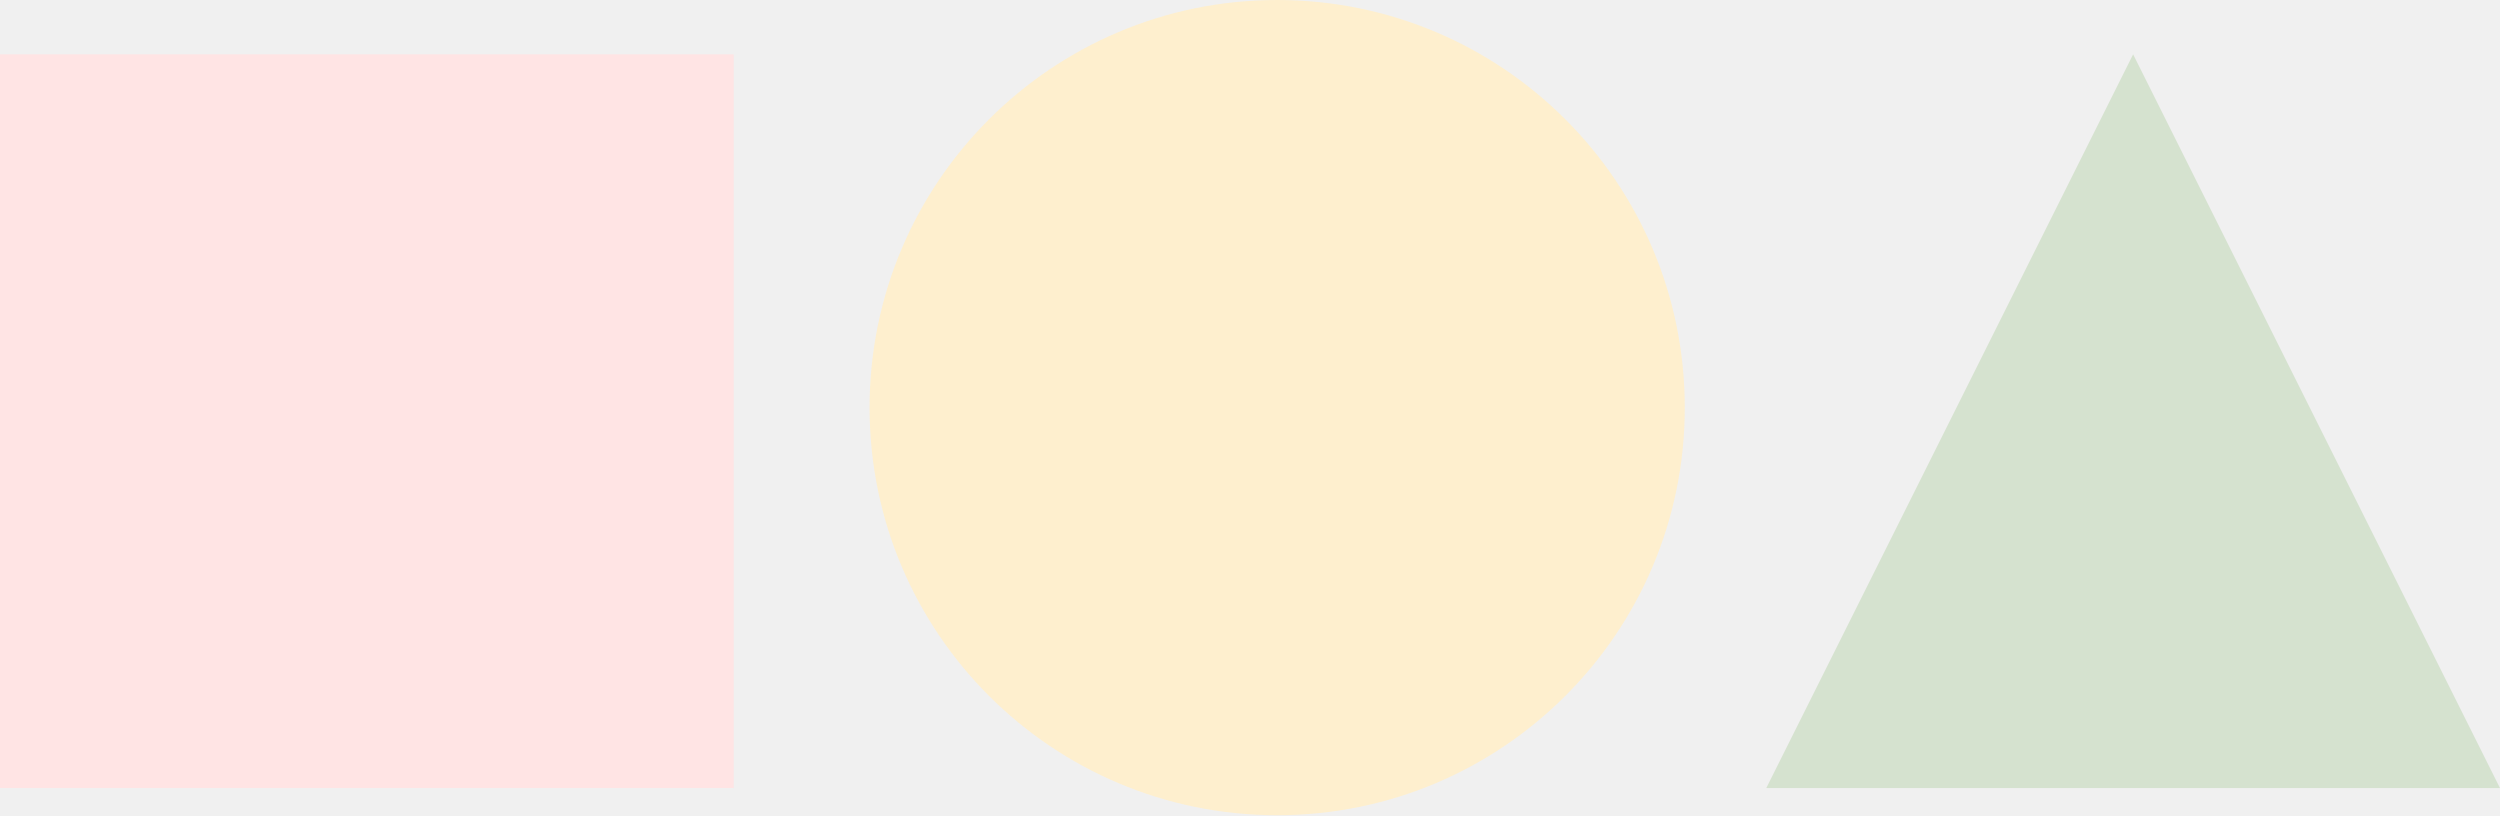
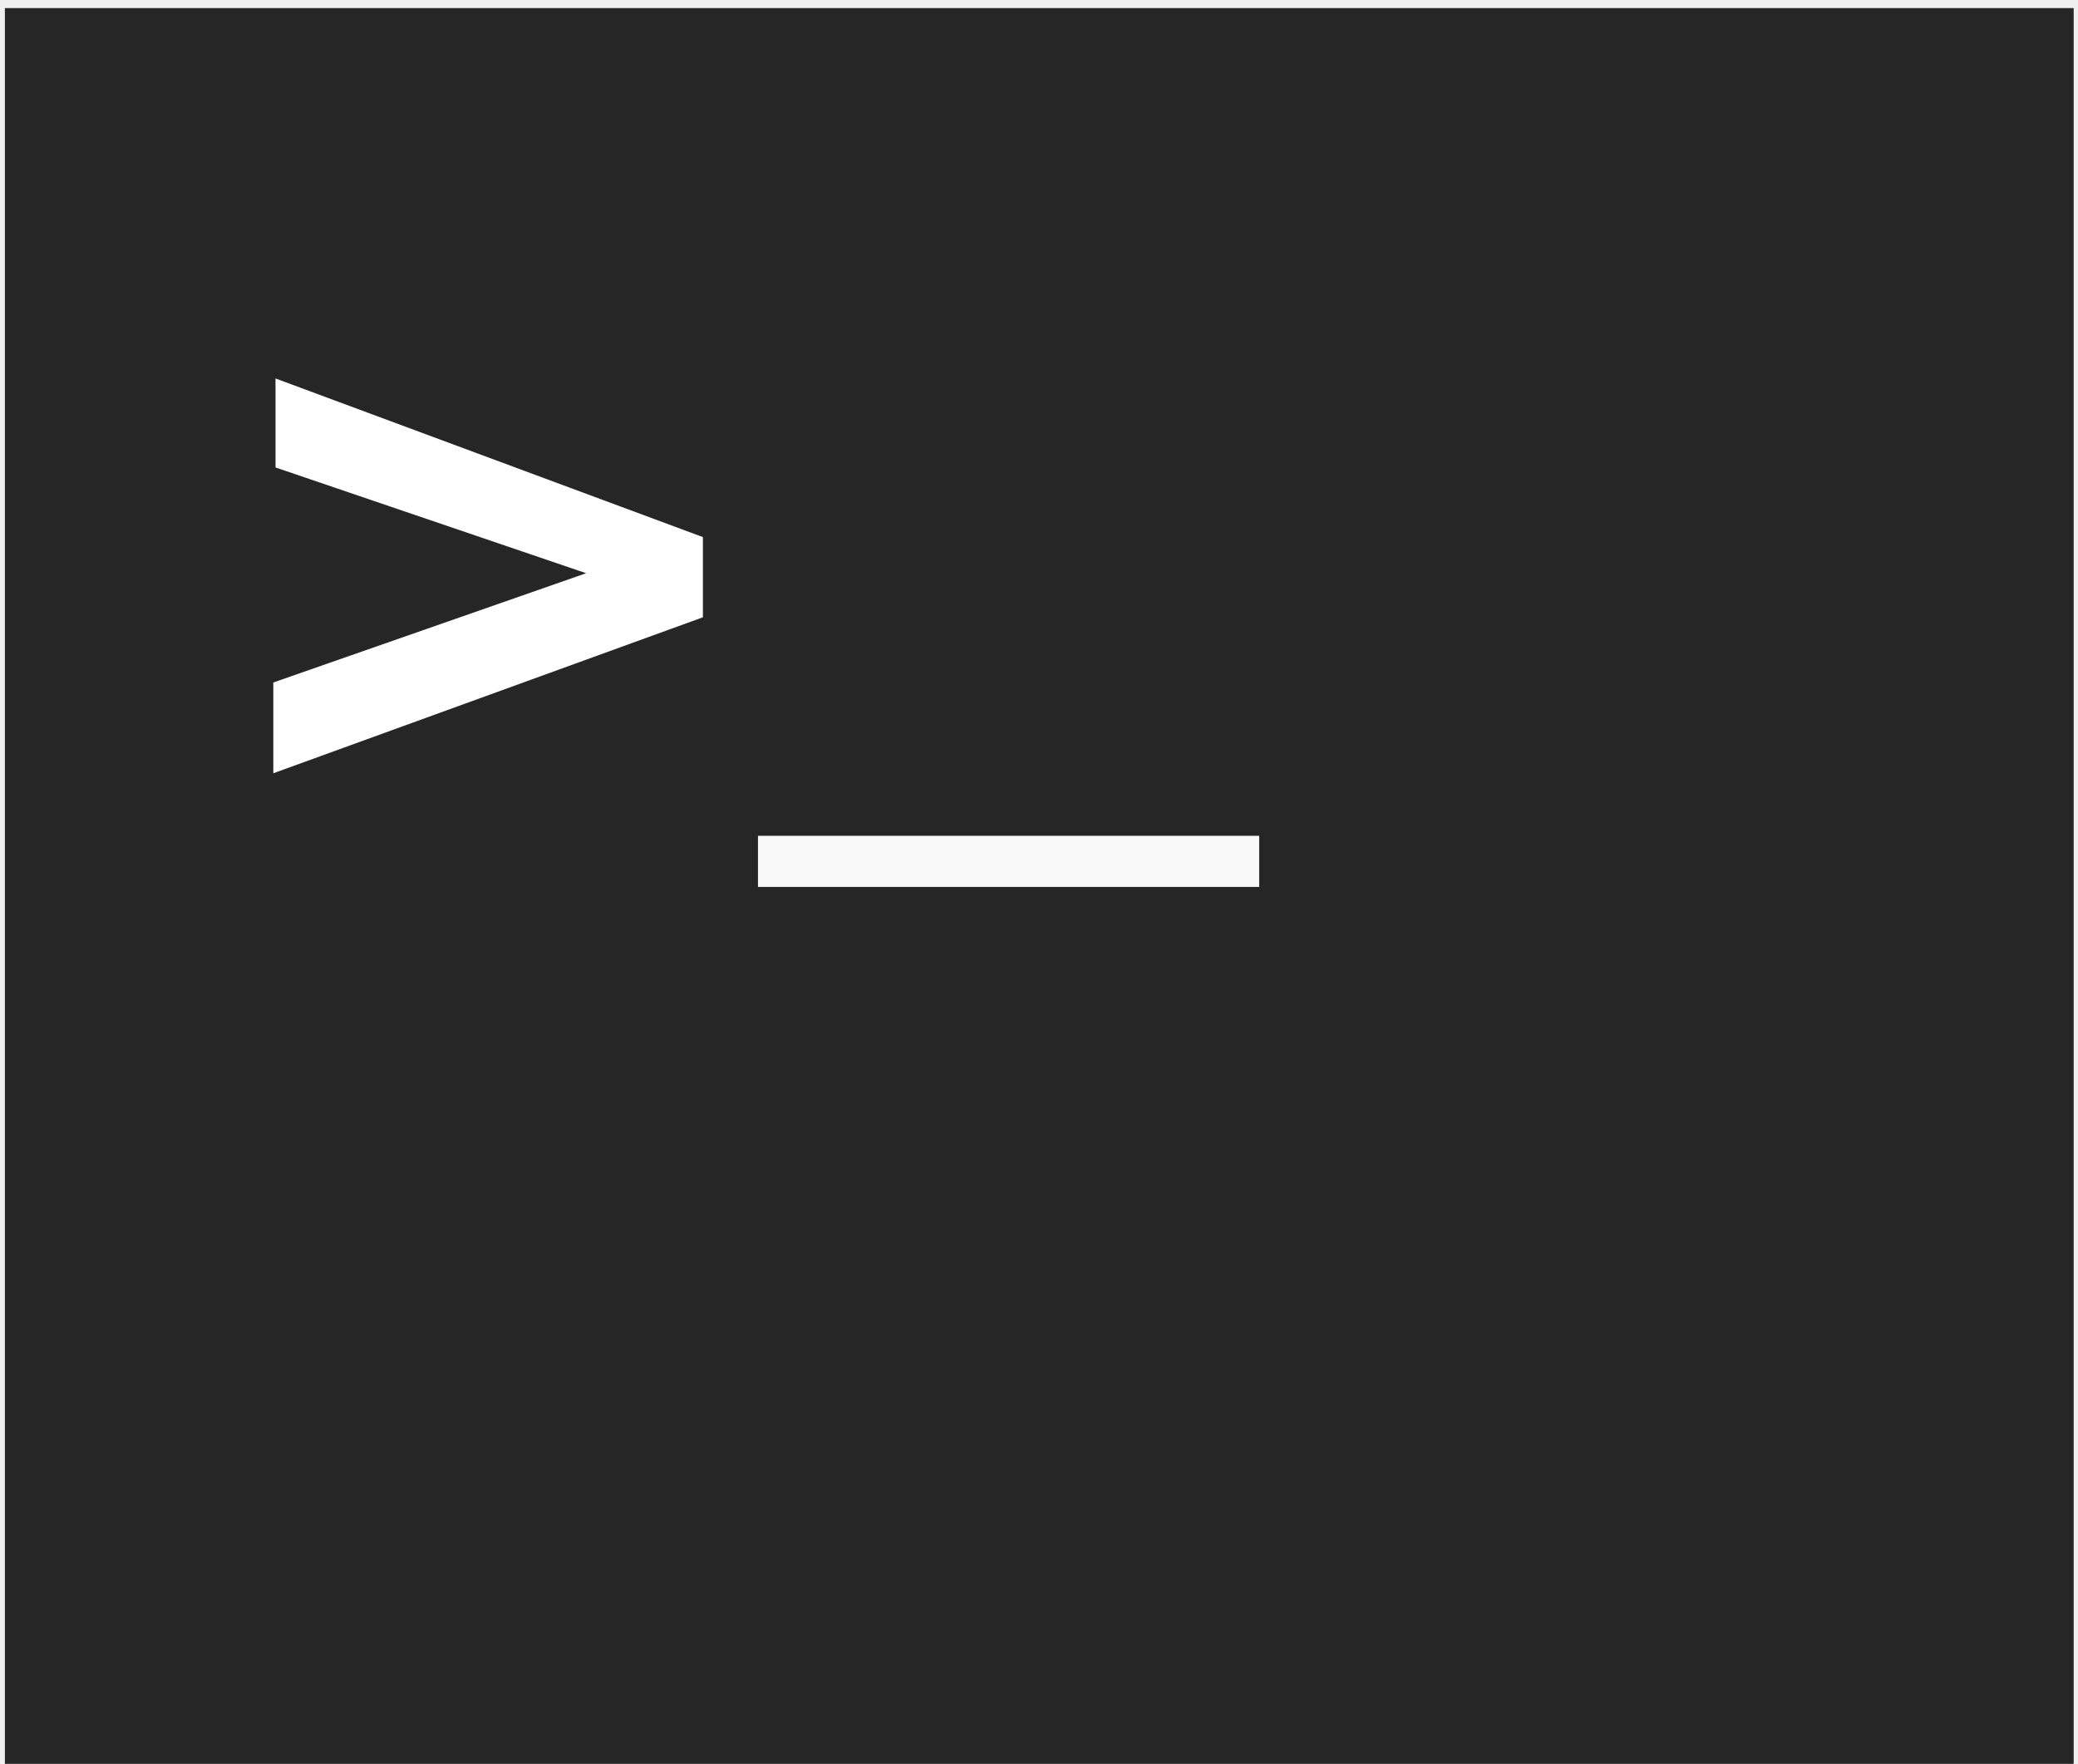
- <svg xmlns="http://www.w3.org/2000/svg" width="92px" height="30px" viewBox="0 0 92 30" version="1.1">
-   <defs />
-   <g id="Landing-Page" stroke="none" stroke-width="1" fill="none" fill-rule="evenodd" transform="translate(-29, -22)">
-     <g id="logo" transform="translate(29, 22)">
-       <circle id="Oval" fill="#FEEFCE" cx="47" cy="15" r="15" />
-       <rect id="Rectangle-2" fill="#FFE4E4" x="0" y="2" width="27" height="27" />
-       <polygon id="Triangle" fill="#D5E2CF" points="78.5 2 92 29 65 29" />
-     </g>
+ <svg xmlns="http://www.w3.org/2000/svg" width="198mm" height="168mm" viewBox="0 0 198 168" version="1.1" id="svg8">
+   <defs id="defs2" />
+   <g id="layer2" transform="translate(0,-129)">
+     <rect id="rect3691" width="197.122" height="167.279" x="0.466" y="129.77" style="fill:#262626;fill-opacity:1;stroke-width:0.302" />
+   </g>
+   <g id="layer1" transform="translate(0,-129)">
+     <path style="fill:#ffffff;stroke:none;stroke-width:0.263px;stroke-linecap:butt;stroke-linejoin:miter;stroke-opacity:0" d="m 26.251,165.057 v 8.48 l 29.599,10.075 -29.808,10.411 v 8.648 l 40.934,-14.86 v -7.64 z" id="path3696" />
+     <rect style="fill:#f9f9f9;stroke-width:0.263" id="rect3700" width="47.757" height="4.869" x="72.224" y="208.631" />
  </g>
</svg>
